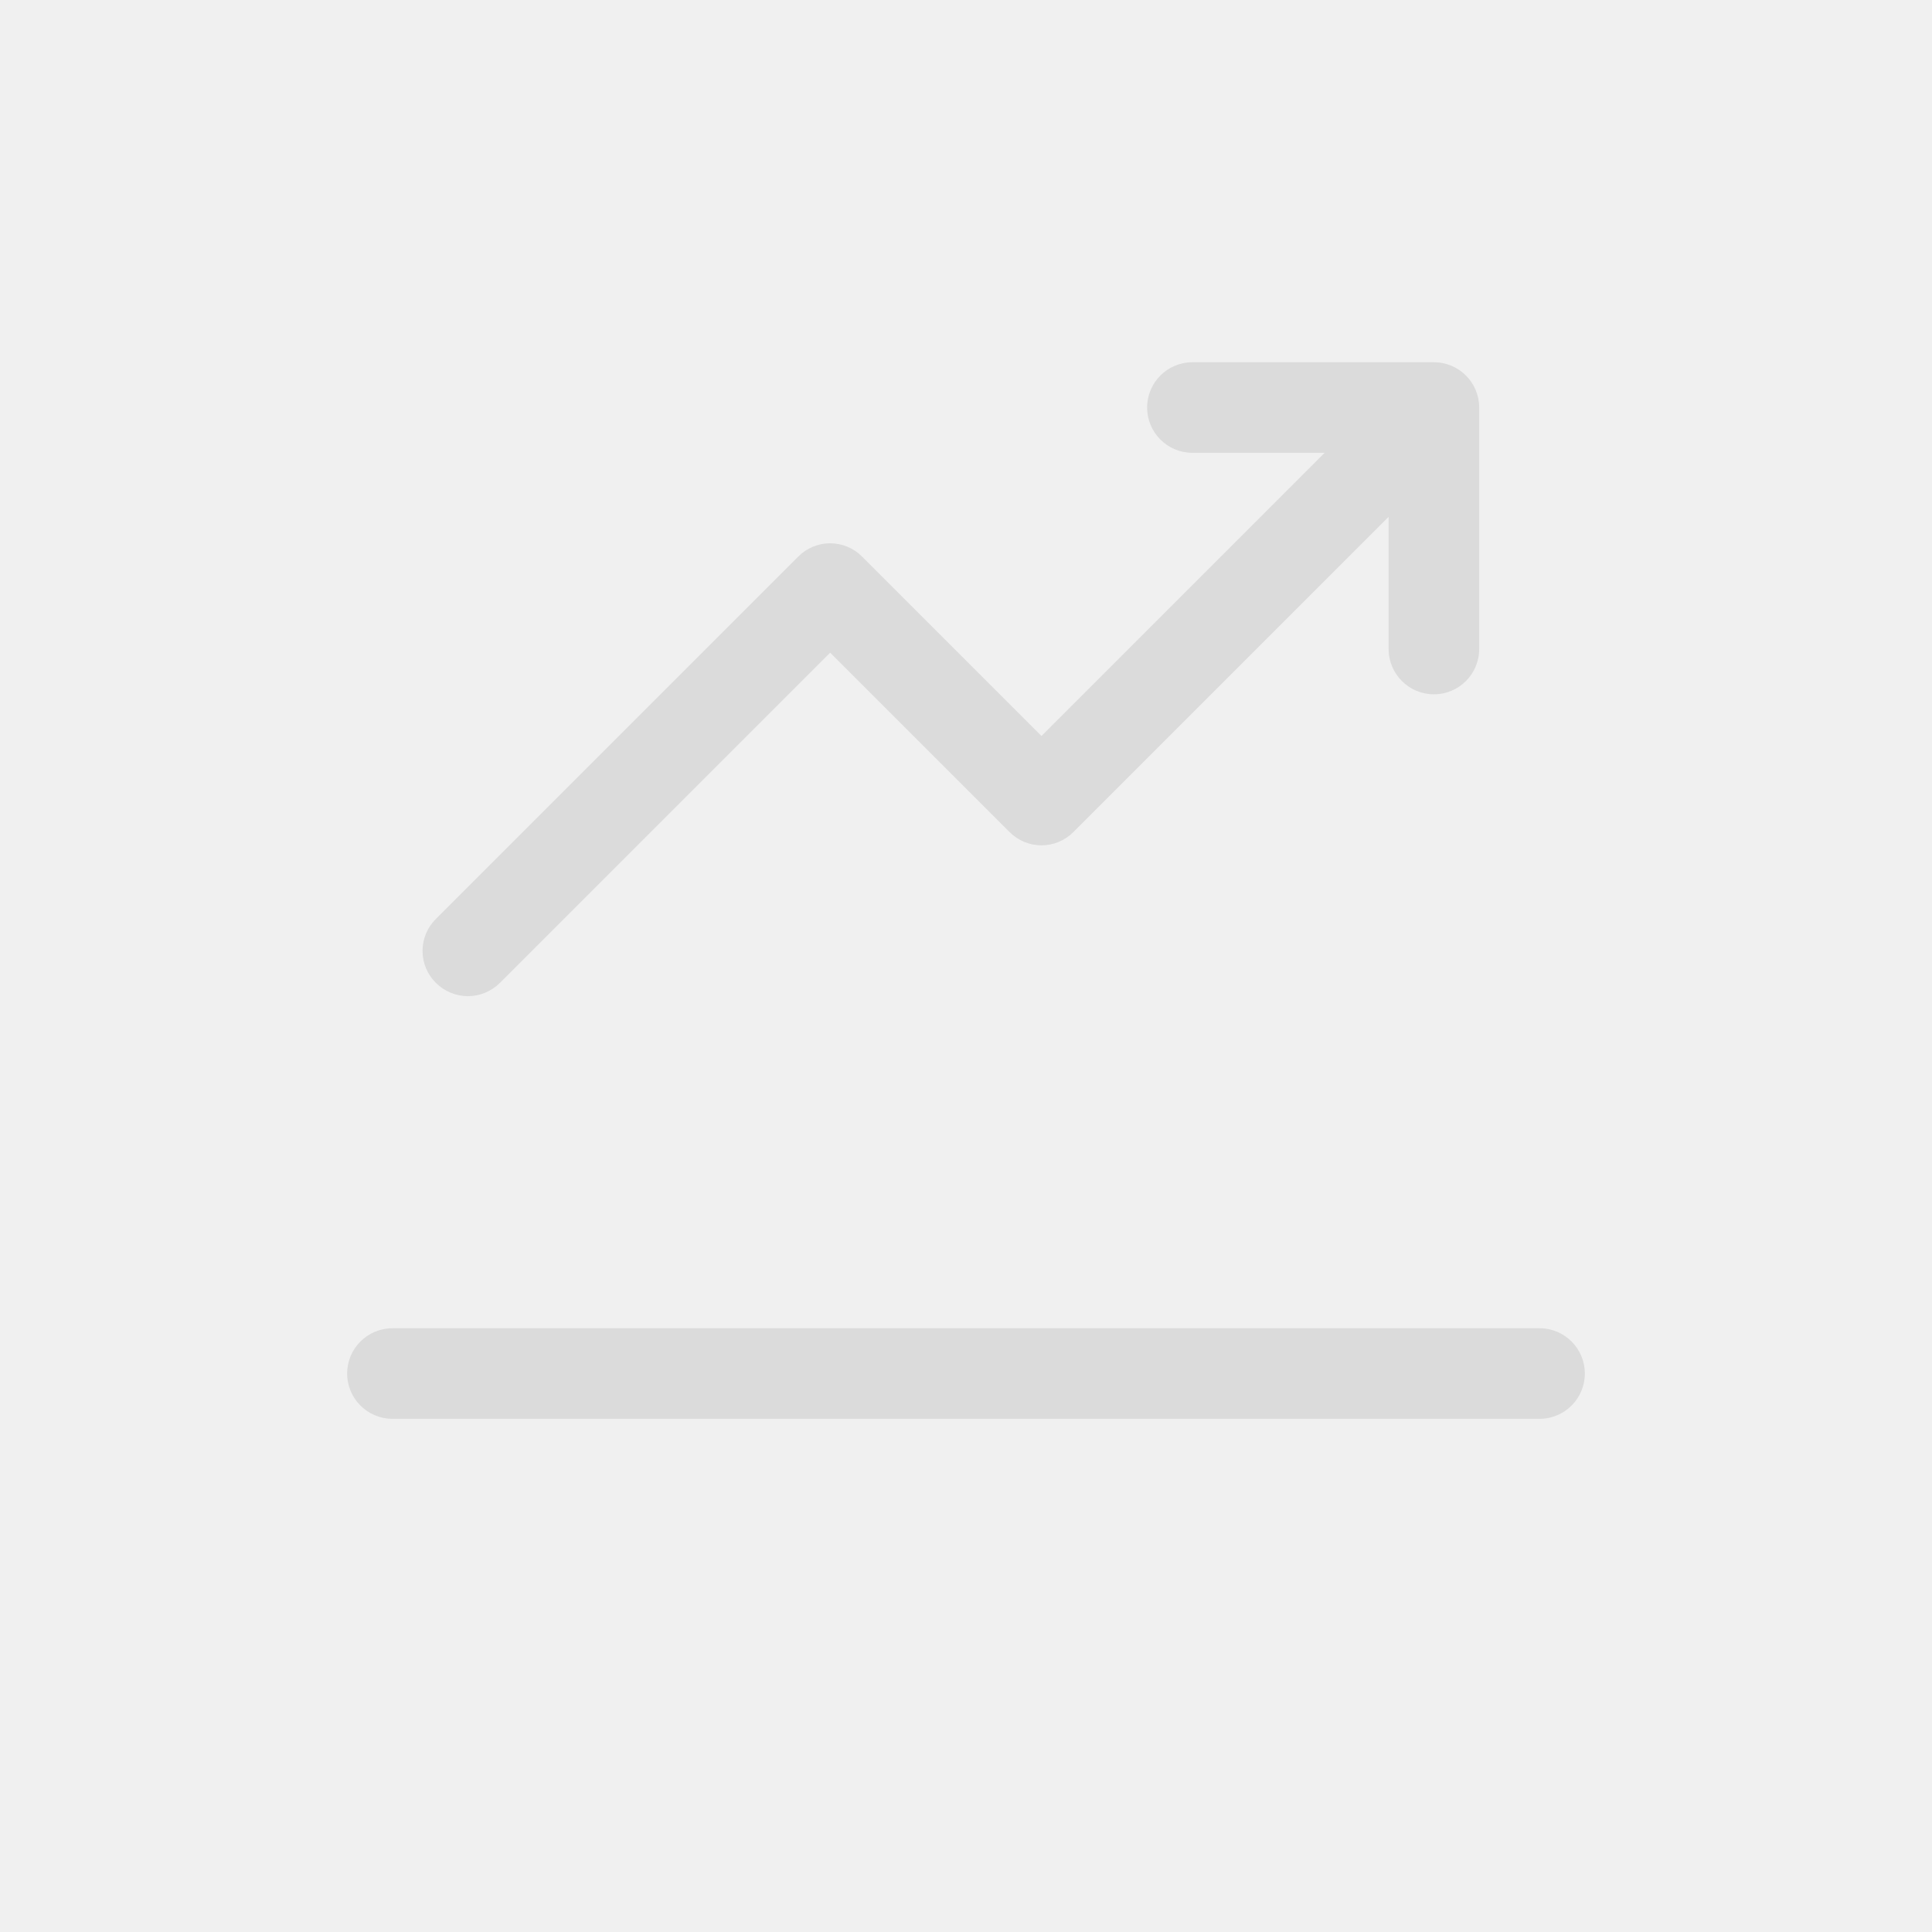
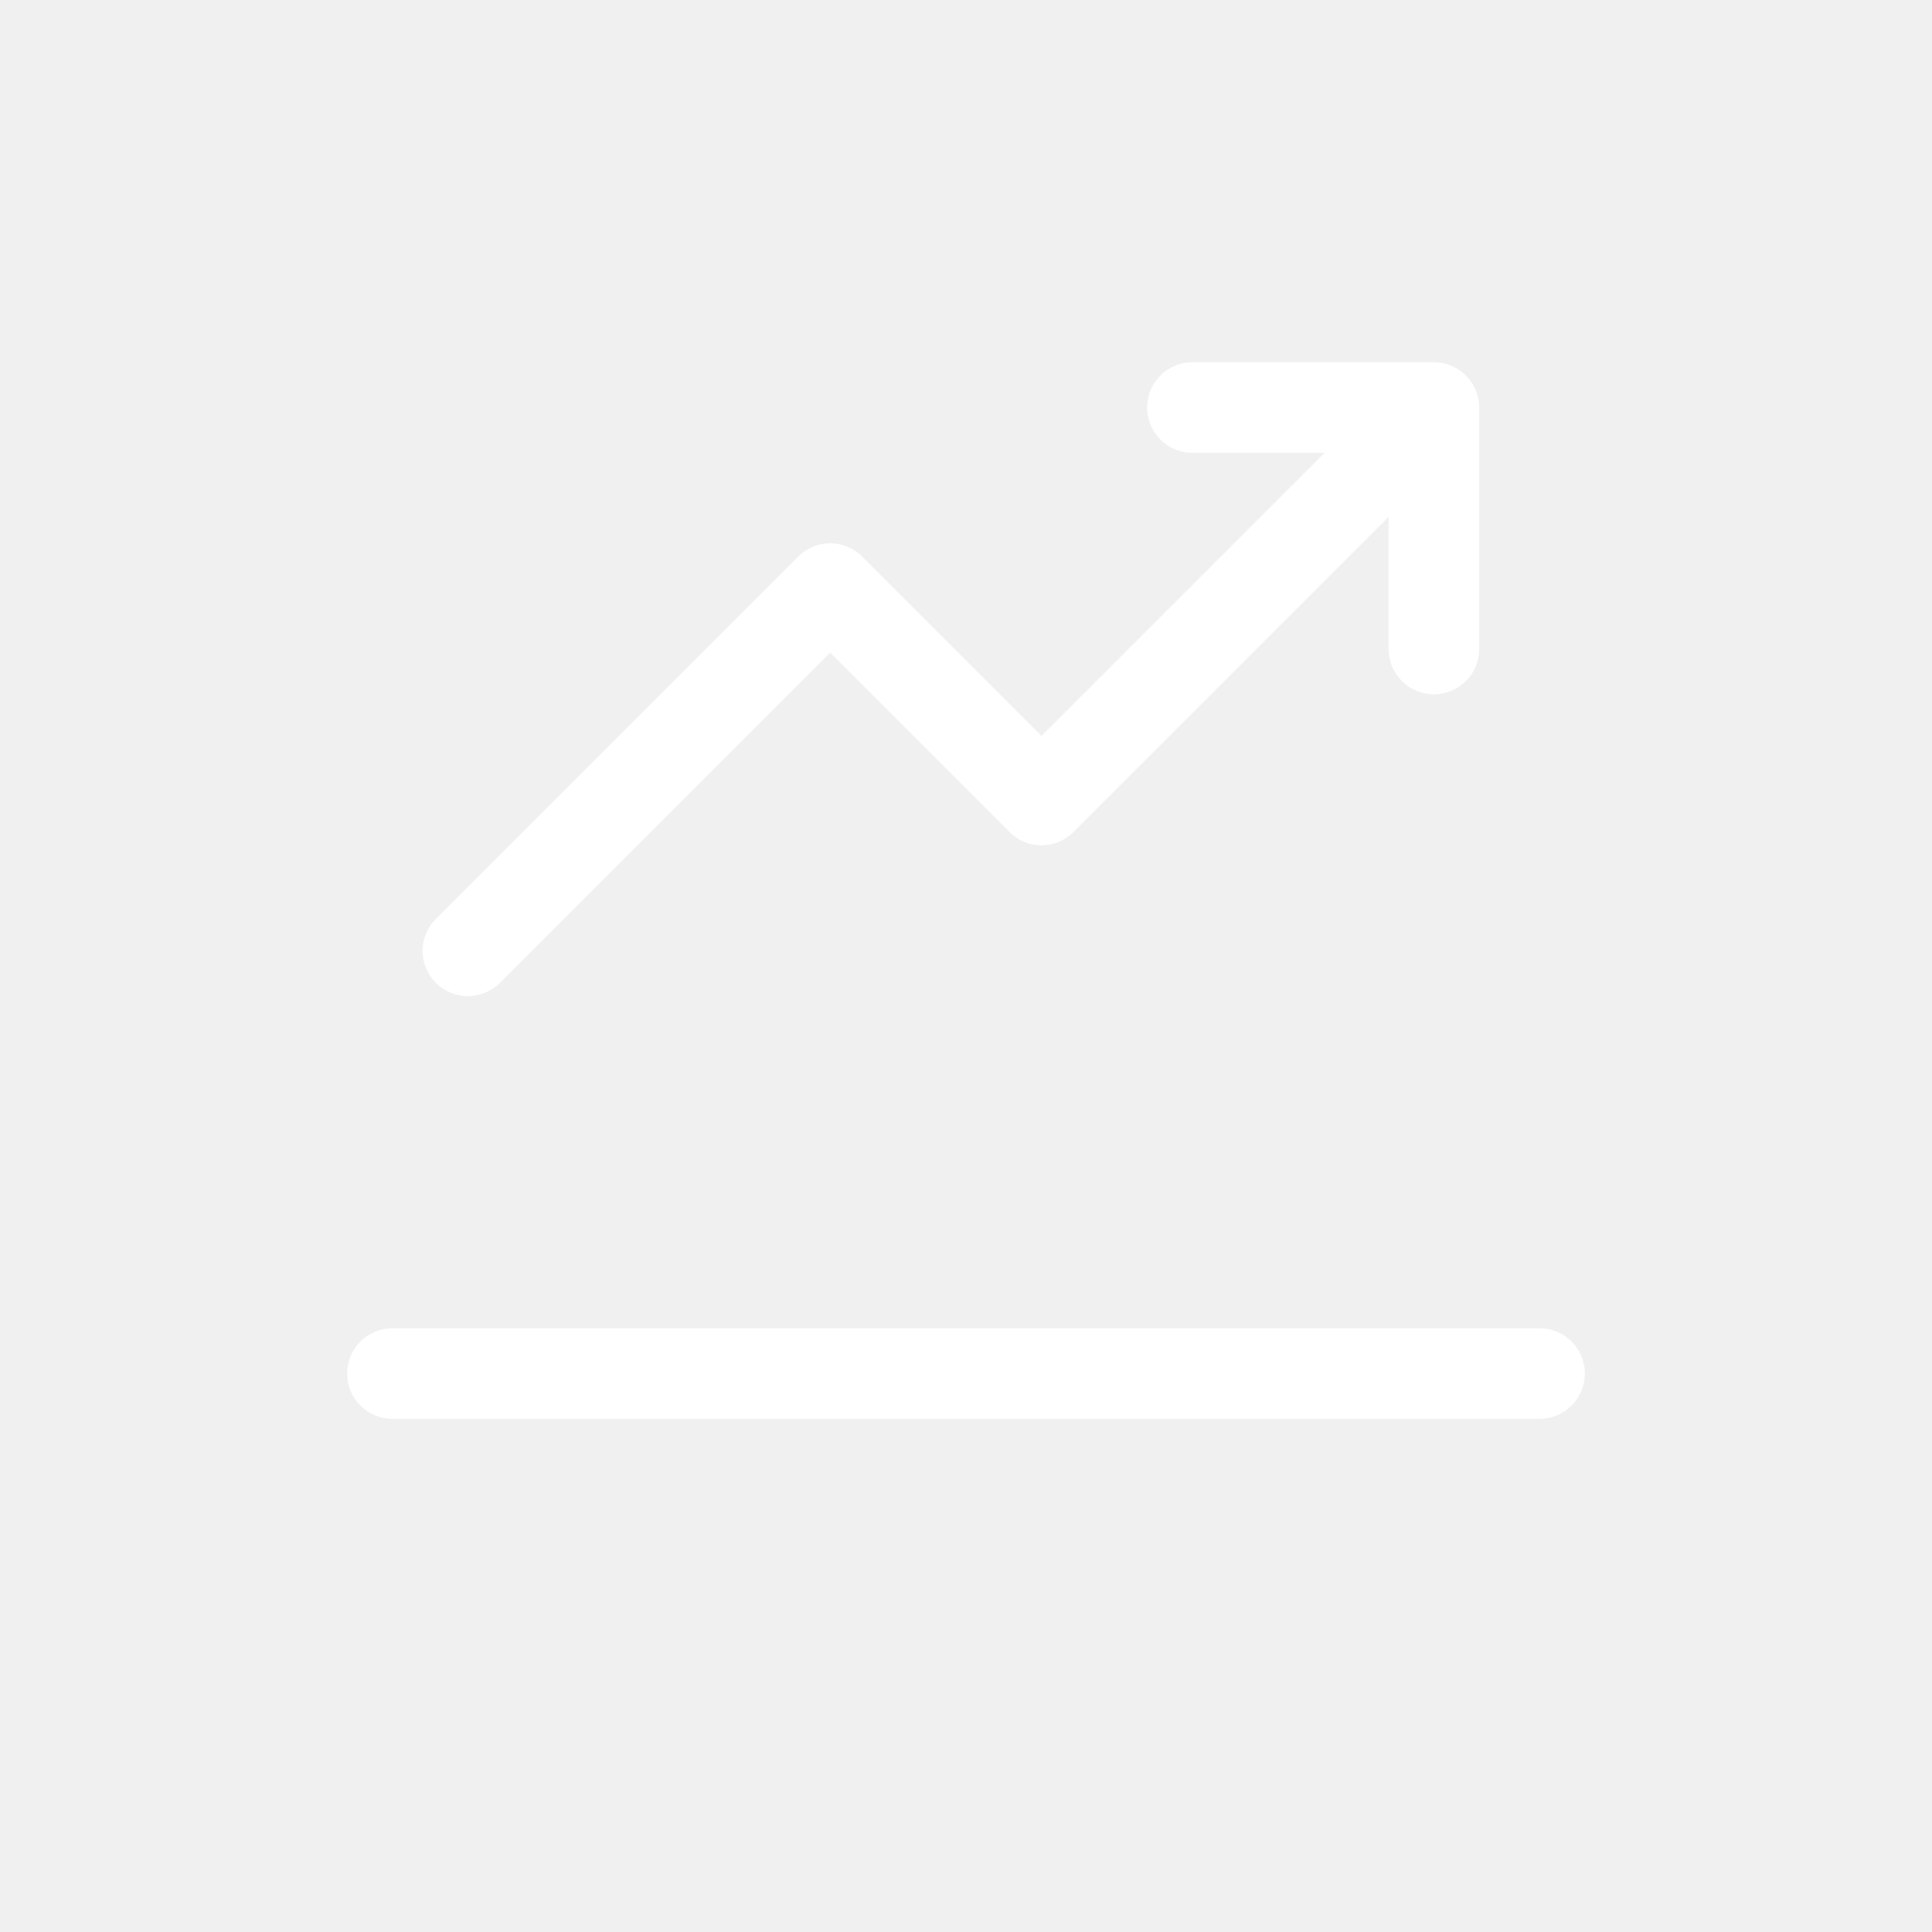
<svg xmlns="http://www.w3.org/2000/svg" t="1766552038846" class="icon" viewBox="0 0 1024 1024" version="1.1" p-id="17858" width="200" height="200">
-   <path d="M816 752H208a24 24 0 0 1 0-48h608a24 24 0 0 1 0 48zM248 528a24.16 24.16 0 0 1-16.96-7.04 23.84 23.84 0 0 1 0-33.92l192-192a23.84 23.84 0 0 1 33.92 0l95.04 95.04 175.04-175.04a24 24 0 0 1 33.92 33.92l-192 192a23.84 23.84 0 0 1-33.92 0l-95.04-95.04-175.04 175.04a24.16 24.16 0 0 1-16.96 7.04z" p-id="17859" fill="#dbdbdb" />
-   <path d="M760 368a24 24 0 0 1-24-24V240h-104a24 24 0 0 1 0-48h128a24 24 0 0 1 24 24v128a24 24 0 0 1-24 24z" p-id="17860" fill="#dbdbdb" />
+   <path d="M816 752H208a24 24 0 0 1 0-48h608a24 24 0 0 1 0 48zM248 528a24.16 24.16 0 0 1-16.96-7.04 23.84 23.84 0 0 1 0-33.92l192-192a23.84 23.84 0 0 1 33.92 0l95.04 95.04 175.04-175.04a24 24 0 0 1 33.92 33.92l-192 192a23.84 23.84 0 0 1-33.92 0l-95.04-95.04-175.04 175.04a24.16 24.16 0 0 1-16.96 7.04z" p-id="17859" fill="#fff" />
+   <path d="M760 368a24 24 0 0 1-24-24V240h-104a24 24 0 0 1 0-48h128a24 24 0 0 1 24 24v128a24 24 0 0 1-24 24z" p-id="17860" fill="#fff" />
</svg>
